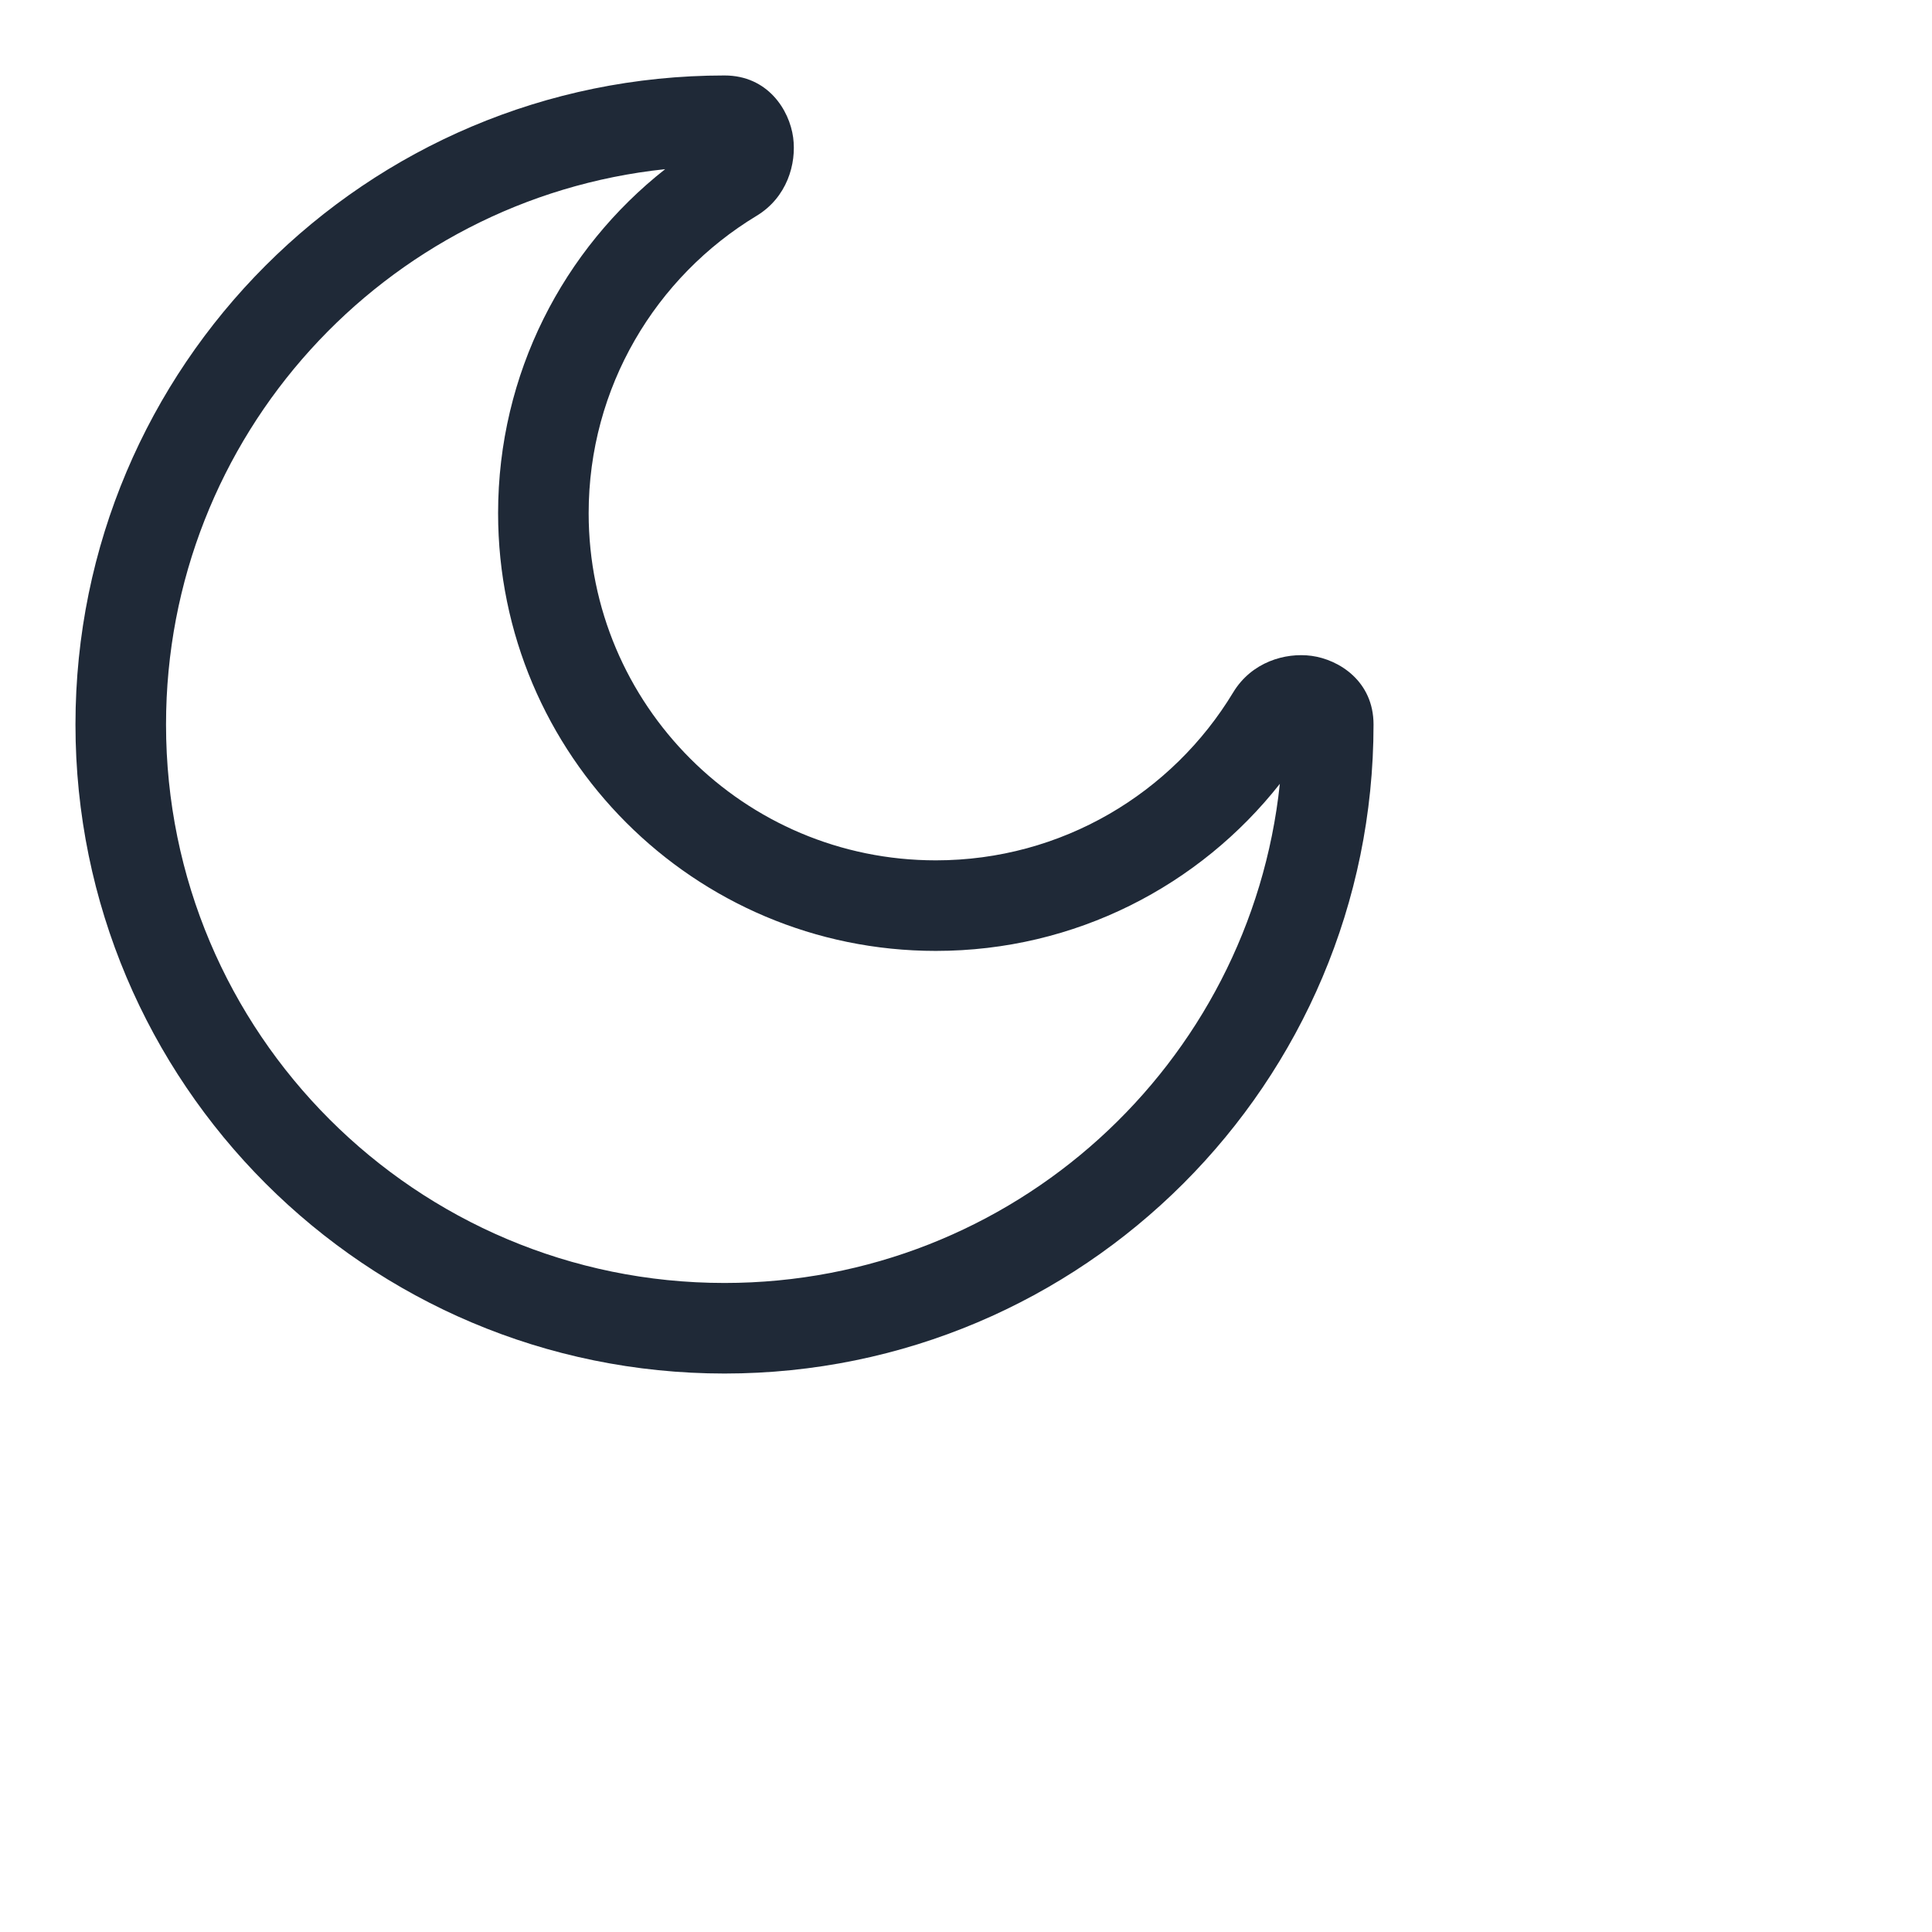
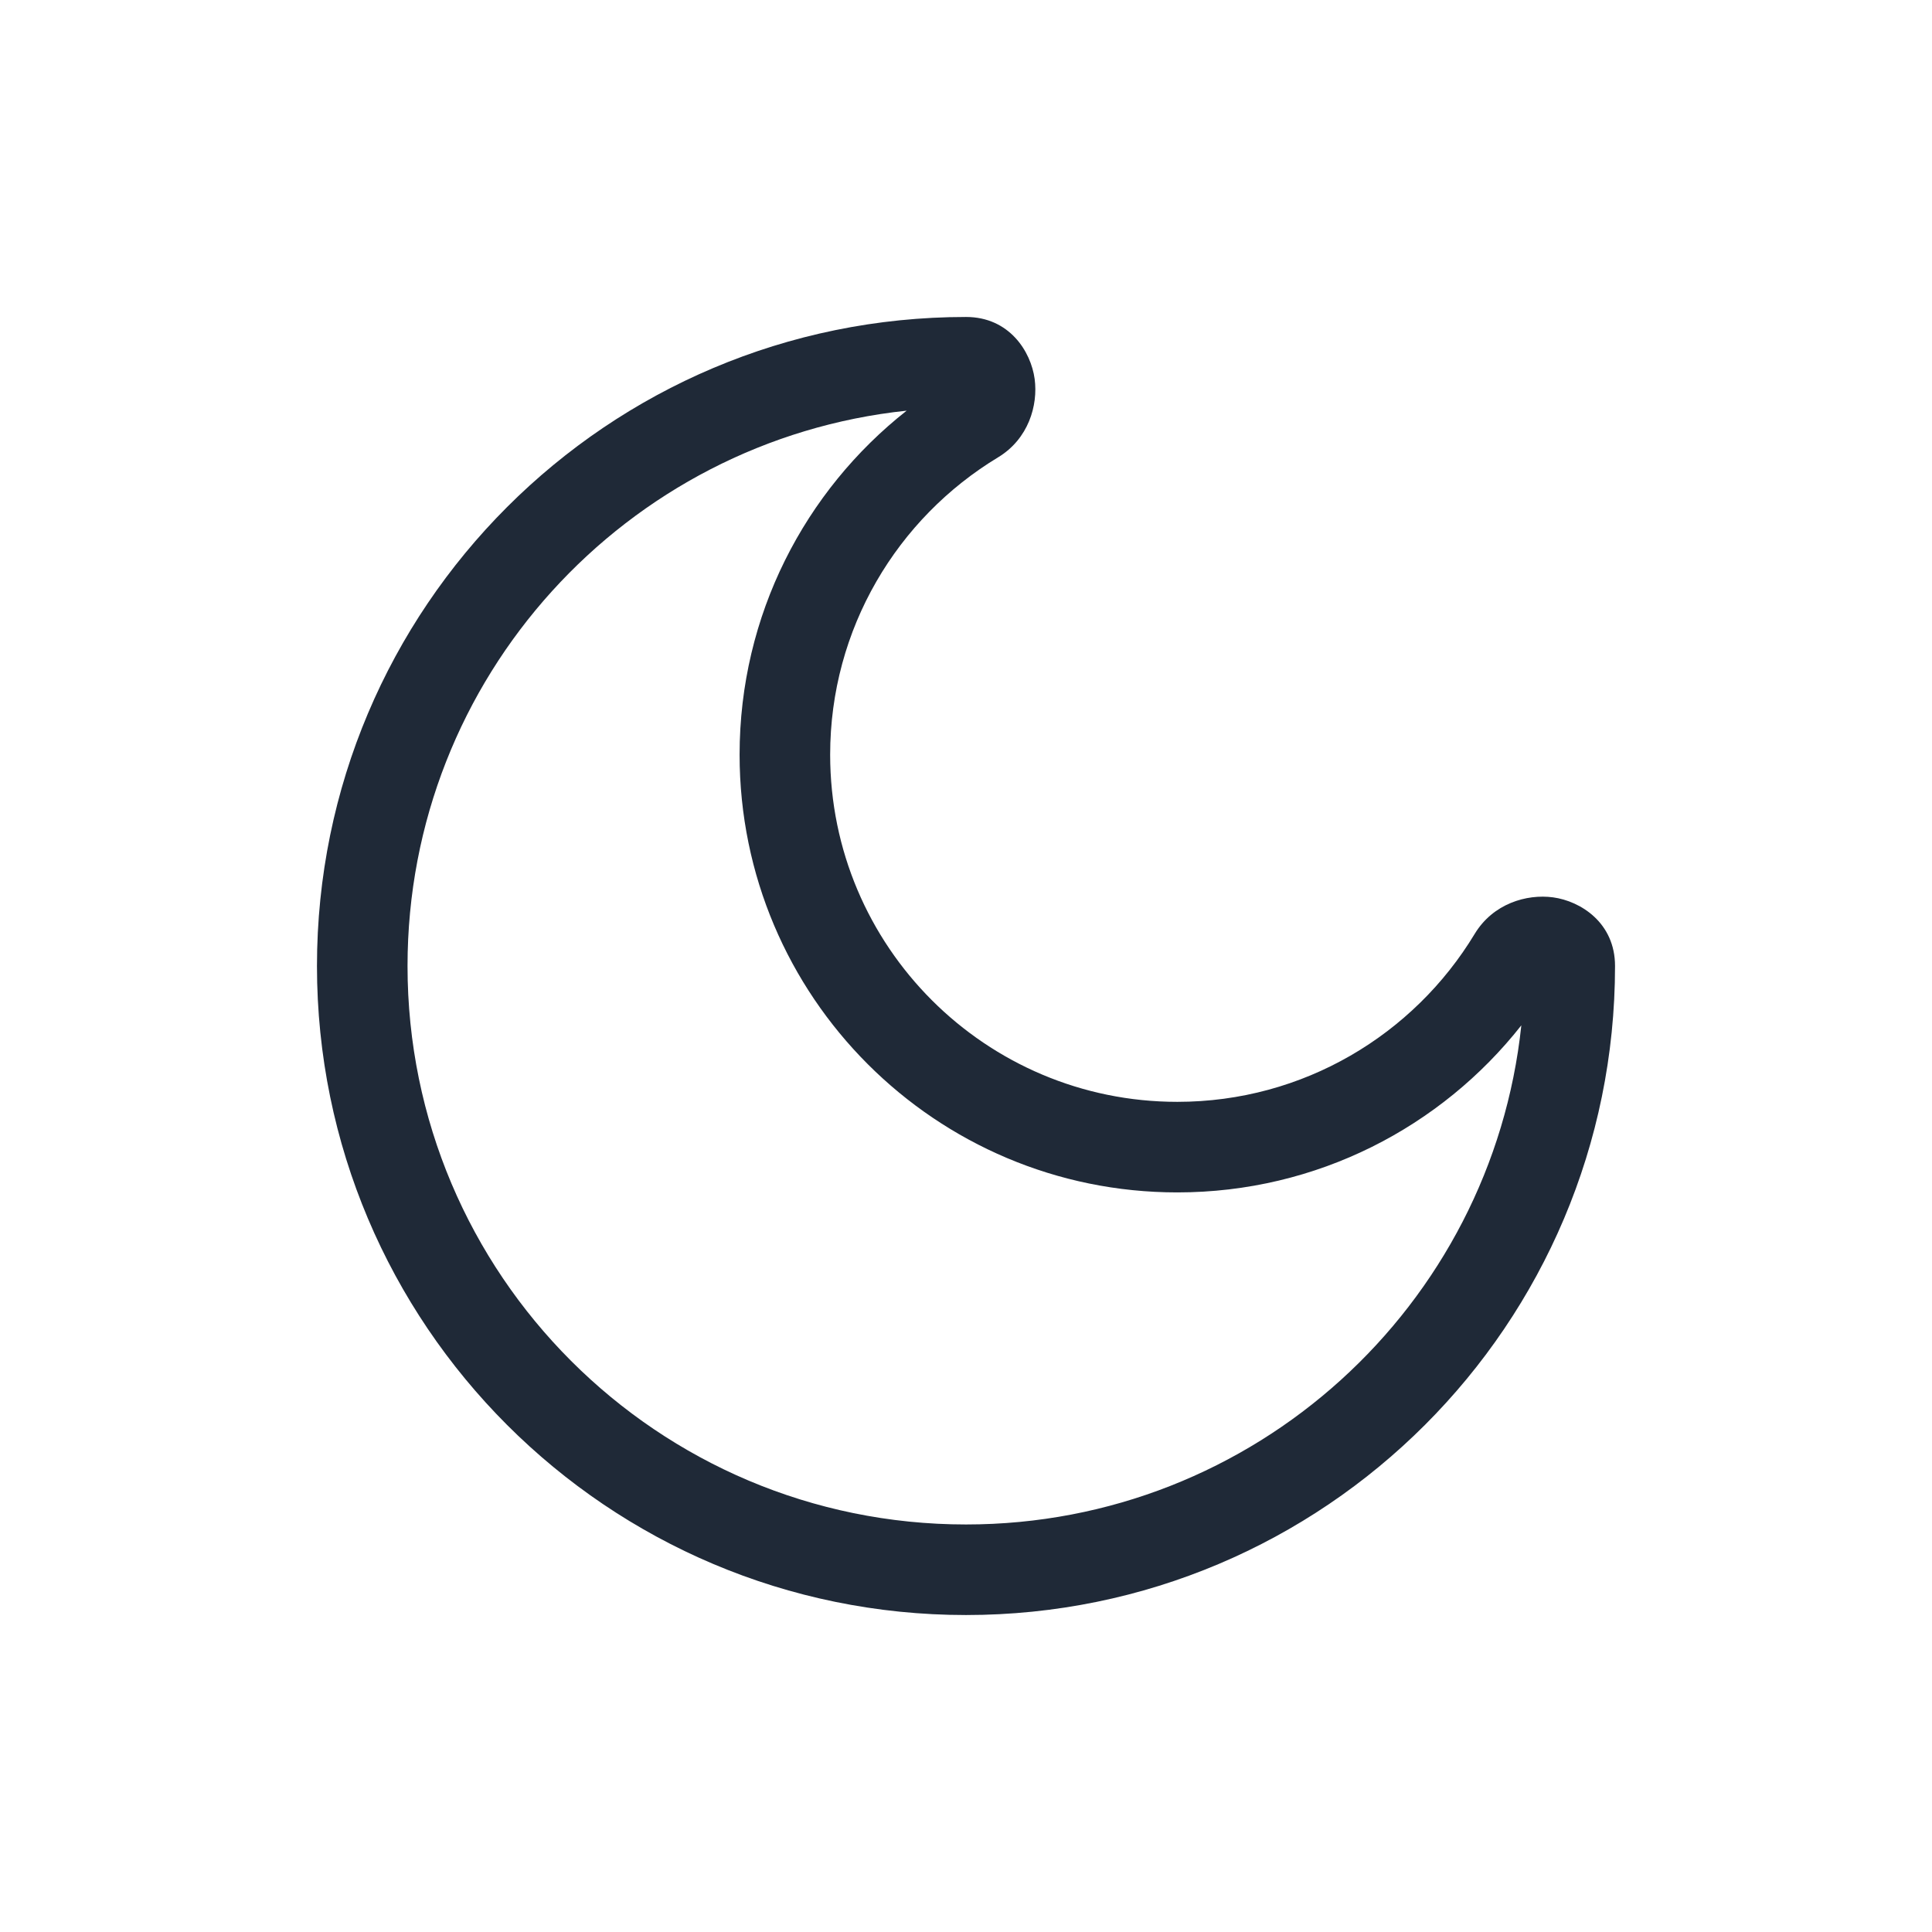
- <svg xmlns="http://www.w3.org/2000/svg" width="40px" height="40px" viewBox="0 0 32 32" fill="none">
+ <svg xmlns="http://www.w3.org/2000/svg" width="40px" height="40px" viewBox="-4 -4 32 32" fill="none">
  <path fill-rule="evenodd" clip-rule="evenodd" d="M11.017 2.802C6.371 3.292 2.75 7.223 2.75 12C2.75 17.109 6.891 21.25 12 21.25C16.777 21.25 20.708 17.629 21.198 12.983C19.872 14.667 17.813 15.75 15.5 15.75C11.496 15.75 8.25 12.504 8.25 8.5C8.25 6.187 9.333 4.128 11.017 2.802ZM1.25 12C1.25 6.063 6.063 1.25 12 1.25C12.717 1.25 13.075 1.821 13.137 2.276C13.196 2.714 13.034 3.271 12.531 3.575C10.863 4.583 9.75 6.412 9.75 8.5C9.75 11.676 12.324 14.25 15.5 14.25C17.588 14.25 19.417 13.137 20.425 11.469C20.729 10.966 21.286 10.804 21.724 10.863C22.179 10.925 22.75 11.283 22.75 12C22.75 17.937 17.937 22.75 12 22.75C6.063 22.75 1.25 17.937 1.25 12Z" fill="#1f2937" />
</svg>
